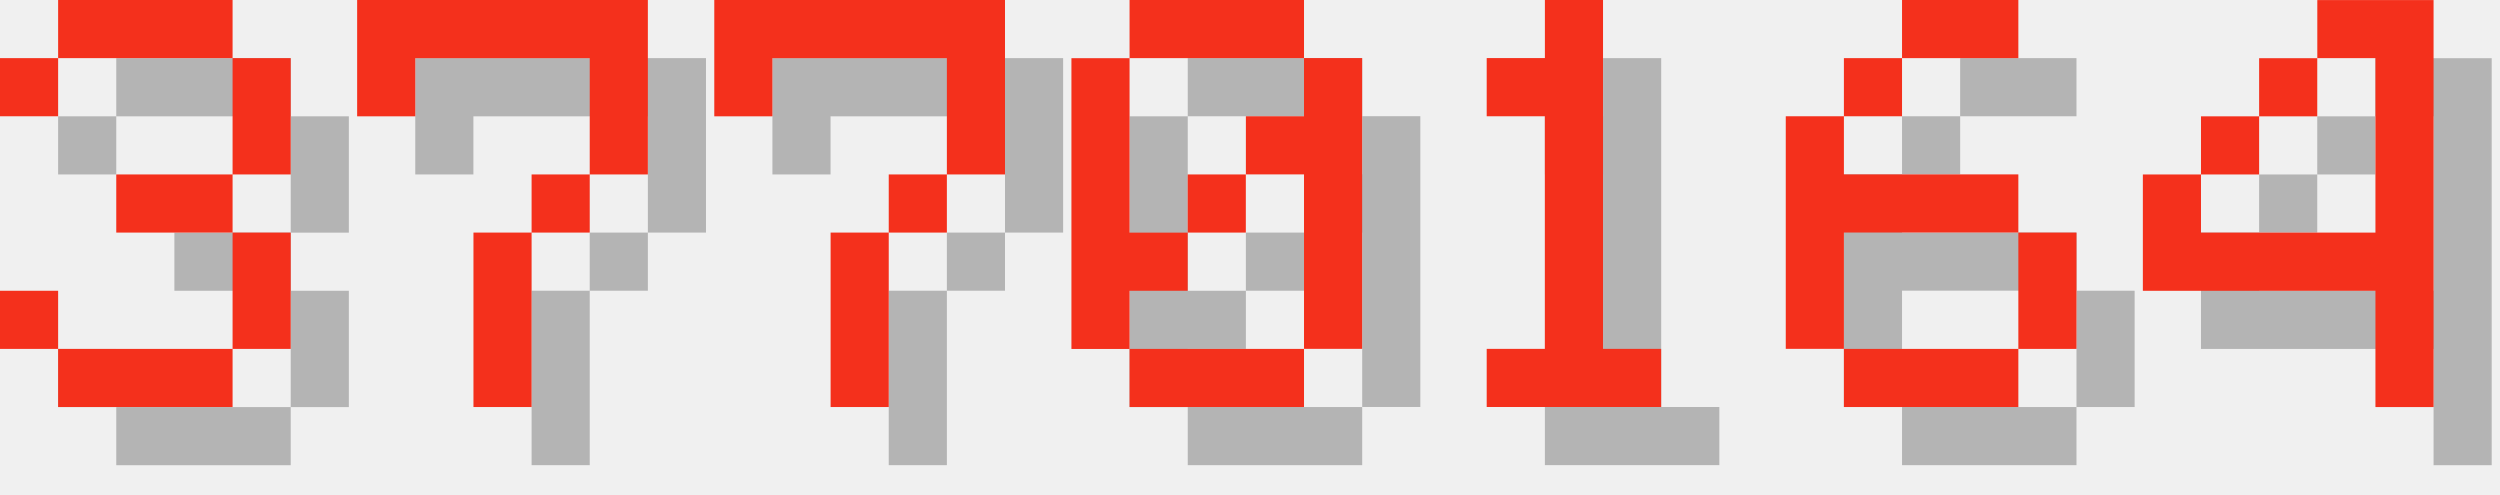
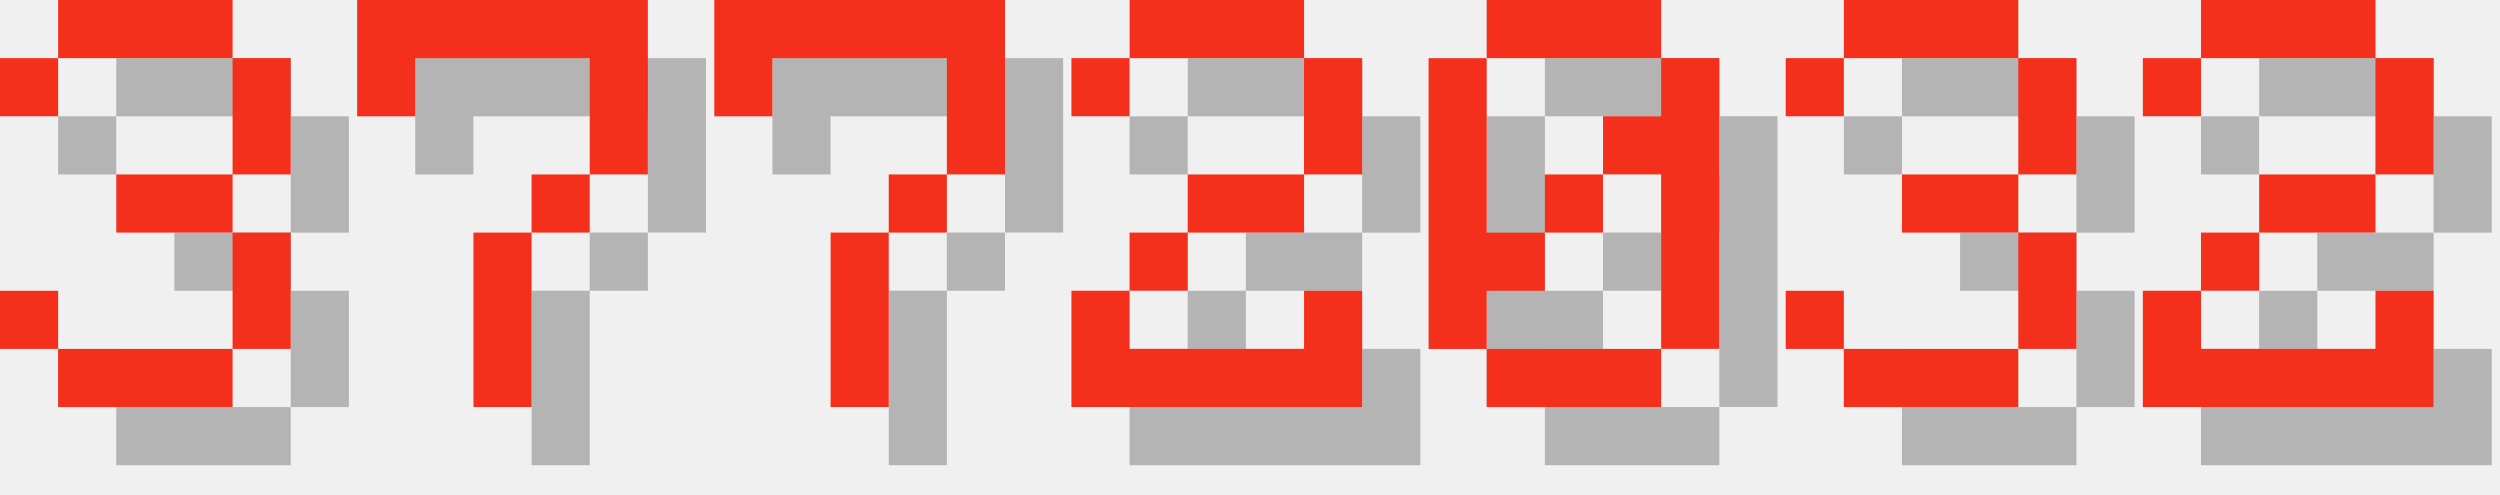
<svg xmlns="http://www.w3.org/2000/svg" version="1.1" width="182.0" height="36">
  <style>
        .text-foreground {
            fill: #F4301C;
        }
        .text-shadow {
            fill: #000000;
            fill-opacity: 0.25;
        }
    </style>
  <g class="digit" id="digit_3" transform="translate(0.0, 0), scale(4)">
    <path id="digit_3_shadow" class="text-shadow" d="m1.058 2.117v1.058h1.058v-1.058h3.175v2.117h-2.117v1.058h2.117v2.117h-3.175v-1.058h-1.058v1.058h1.058v1.058h3.175v-1.058h1.058v-2.117h-1.058v-1.058h1.058v-2.117h-1.058v-1.058h-3.175v1.058h-1.058z" fill-opacity=".5" style="paint-order:stroke fill markers" />
    <path id="digit_3_fg" class="text-foreground" d="m0 1.058v1.058h1.058v-1.058h3.175v2.117h-2.117v1.058h2.117v2.117h-3.175v-1.058h-1.058v1.058h1.058v1.058h3.175v-1.058h1.058v-2.117h-1.058v-1.058h1.058v-2.117h-1.058v-1.058h-3.175v1.058h-1.058z" fill="#fff" style="paint-order:stroke fill markers" />
  </g>
  <g class="digit" id="digit_7" transform="translate(26.0, 0), scale(4)">
    <path id="digit_7_shadow" class="text-shadow" d="m1.058 1.058 2e-6 2.117h1.058v-1.058h3.175v1.058l2e-7 1.058h-1.058v1.058h-1.058l4e-7 3.175 1.058 1e-7v-3.175h1.058v-1.058h1.058l5e-7 -1.058v-2.117z" fill-opacity=".5" style="paint-order:stroke fill markers" />
    <path id="digit_7_fg" class="text-foreground" d="m0 0 2e-6 2.117h1.058v-1.058h3.175v1.058l2e-7 1.058h-1.058v1.058h-1.058l4e-7 3.175 1.058 1e-7v-3.175h1.058v-1.058h1.058l5e-7 -1.058v-2.117z" fill="#fff" style="paint-order:stroke fill markers" />
  </g>
  <g class="digit" id="digit_7" transform="translate(52.0, 0), scale(4)">
    <path id="digit_7_shadow" class="text-shadow" d="m1.058 1.058 2e-6 2.117h1.058v-1.058h3.175v1.058l2e-7 1.058h-1.058v1.058h-1.058l4e-7 3.175 1.058 1e-7v-3.175h1.058v-1.058h1.058l5e-7 -1.058v-2.117z" fill-opacity=".5" style="paint-order:stroke fill markers" />
    <path id="digit_7_fg" class="text-foreground" d="m0 0 2e-6 2.117h1.058v-1.058h3.175v1.058l2e-7 1.058h-1.058v1.058h-1.058l4e-7 3.175 1.058 1e-7v-3.175h1.058v-1.058h1.058l5e-7 -1.058v-2.117z" fill="#fff" style="paint-order:stroke fill markers" />
  </g>
-   <g class="digit" id="digit_0" transform="translate(78.0, 0), scale(4)">
+   <g class="digit" id="digit_2" transform="translate(78.0, 0), scale(4)">
+     <path id="digit_2_shadow" class="text-shadow" d="m1.058 2.117v1.058h1.058v-1.058h3.175v2.117h-2.117v1.058h-1.058v1.058h-1.058v2.117h5.292v-2.117h-1.058v1.058h-3.175v-1.058h1.058v-1.058h2.117v-1.058h1.058v-2.117h-1.058v-1.058h-3.175v1.058h-1.058z" fill-opacity=".5" style="paint-order:stroke fill markers" />
+     <path id="digit_2_fg" class="text-foreground" d="m0 1.058v1.058h1.058v-1.058h3.175v2.117h-2.117v1.058h-1.058v1.058h-1.058v2.117h5.292v-2.117h-1.058v1.058h-3.175v-1.058h1.058v-1.058h2.117v-1.058h1.058v-2.117h-1.058v-1.058h-3.175v1.058h-1.058z" fill="#fff" style="paint-order:stroke fill markers" />
+   </g>
+   <g class="digit" id="digit_0" transform="translate(104.0, 0), scale(4)">
    <path id="digit_0_shadow" class="text-shadow" d="m2.117 1.058v1.058h3.175v-1.058h-3.175zm3.175 1.058v1.058h-1.058v1.058h1.058v3.175h1.058v-5.292h-1.058zm0 5.292h-3.175v1.058h3.175v-1.058zm-3.175 0v-1.058h1.058v-1.058h-1.058v-3.175h-1.058v5.292h1.058zm1.058-2.117h1.058v-1.058h-1.058v1.058z" fill-opacity=".5" style="paint-order:stroke fill markers" />
    <path id="digit_0_fg" class="text-foreground" d="m1.058 0v1.058h3.175v-1.058h-3.175zm3.175 1.058v1.058h-1.058v1.058h1.058v3.175h1.058v-5.292h-1.058zm0 5.292h-3.175v1.058h3.175v-1.058zm-3.175 0v-1.058h1.058v-1.058h-1.058v-3.175h-1.058v5.292h1.058zm1.058-2.117h1.058v-1.058h-1.058v1.058z" fill="#fff" style="paint-order:stroke fill markers" />
  </g>
-   <g class="digit" id="digit_1" transform="translate(104.0, 0), scale(4)">
-     <path id="digit_1_shadow" class="text-shadow" d="m2.117 2.117v1.058h1.058v4.233h-1.058v1.058h3.175v-1.058h-1.058v-6.35h-1.058v1.058h-1.058z" fill-opacity=".5" style="paint-order:stroke fill markers" />
-     <path id="digit_1_fg" class="text-foreground" d="m1.058 1.058v1.058h1.058v4.233h-1.058v1.058h3.175v-1.058h-1.058v-6.35h-1.058v1.058h-1.058z" fill="#fff" style="paint-order:stroke fill markers" />
+   <g class="digit" id="digit_3" transform="translate(130.0, 0), scale(4)">
+     <path id="digit_3_shadow" class="text-shadow" d="m1.058 2.117v1.058h1.058v-1.058h3.175v2.117h-2.117v1.058h2.117v2.117h-3.175v-1.058h-1.058v1.058h1.058v1.058h3.175v-1.058h1.058v-2.117h-1.058v-1.058h1.058v-2.117h-1.058v-1.058h-3.175v1.058h-1.058z" fill-opacity=".5" style="paint-order:stroke fill markers" />
+     <path id="digit_3_fg" class="text-foreground" d="m0 1.058v1.058h1.058v-1.058h3.175v2.117h-2.117v1.058h2.117v2.117h-3.175v-1.058h-1.058v1.058h1.058v1.058h3.175v-1.058h1.058v-2.117h-1.058v-1.058h1.058v-2.117h-1.058v-1.058h-3.175v1.058h-1.058z" fill="#fff" style="paint-order:stroke fill markers" />
  </g>
-   <g class="digit" id="digit_6" transform="translate(130.0, 0), scale(4)">
-     <path id="digit_6_shadow" class="text-shadow" d="m3.175 1.058v1.058h2.117v-1.058h-2.117zm0 1.058h-1.058v1.058h1.058v-1.058zm-1.058 1.058h-1.058v4.233h1.058v-2.117h3.175v-1.058h-3.175v-1.058zm3.175 2.117v2.117h1.058v-2.117h-1.058zm0 2.117h-3.175v1.058h3.175v-1.058z" fill-opacity=".5" style="paint-order:stroke fill markers" />
-     <path id="digit_6_fg" class="text-foreground" d="m2.117 0v1.058h2.117v-1.058h-2.117zm0 1.058h-1.058v1.058h1.058v-1.058zm-1.058 1.058h-1.058v4.233h1.058v-2.117h3.175v-1.058h-3.175v-1.058zm3.175 2.117v2.117h1.058v-2.117h-1.058zm0 2.117h-3.175v1.058h3.175v-1.058z" fill="#fff" style="paint-order:stroke fill markers" />
-   </g>
-   <g class="digit" id="digit_4" transform="translate(156.0, 0), scale(4)">
-     <path id="digit_4_shadow" class="text-shadow" d="m4.233 1.058v1.058h1.058v3.175h-3.175v-1.058h-1.058v2.117h4.233v2.117h1.058v-7.408h-2.117zm-2.117 3.175h1.058v-1.058h-1.058v1.058zm1.058-1.058h1.058v-1.058h-1.058v1.058z" fill-opacity=".5" style="paint-order:stroke fill markers" />
-     <path id="digit_4_fg" class="text-foreground" d="m3.175 0v1.058h1.058v3.175h-3.175v-1.058h-1.058v2.117h4.233v2.117h1.058v-7.408h-2.117zm-2.117 3.175h1.058v-1.058h-1.058v1.058zm1.058-1.058h1.058v-1.058h-1.058v1.058z" fill="#fff" style="paint-order:stroke fill markers" />
+   <g class="digit" id="digit_2" transform="translate(156.0, 0), scale(4)">
+     <path id="digit_2_shadow" class="text-shadow" d="m1.058 2.117v1.058h1.058v-1.058h3.175v2.117h-2.117v1.058h-1.058v1.058h-1.058v2.117h5.292v-2.117h-1.058v1.058h-3.175v-1.058h1.058v-1.058h2.117v-1.058h1.058v-2.117h-1.058v-1.058h-3.175v1.058h-1.058z" fill-opacity=".5" style="paint-order:stroke fill markers" />
+     <path id="digit_2_fg" class="text-foreground" d="m0 1.058v1.058h1.058v-1.058h3.175v2.117h-2.117v1.058h-1.058v1.058h-1.058v2.117h5.292v-2.117h-1.058v1.058h-3.175v-1.058h1.058v-1.058h2.117v-1.058h1.058v-2.117h-1.058v-1.058h-3.175v1.058h-1.058z" fill="#fff" style="paint-order:stroke fill markers" />
  </g>
</svg>
